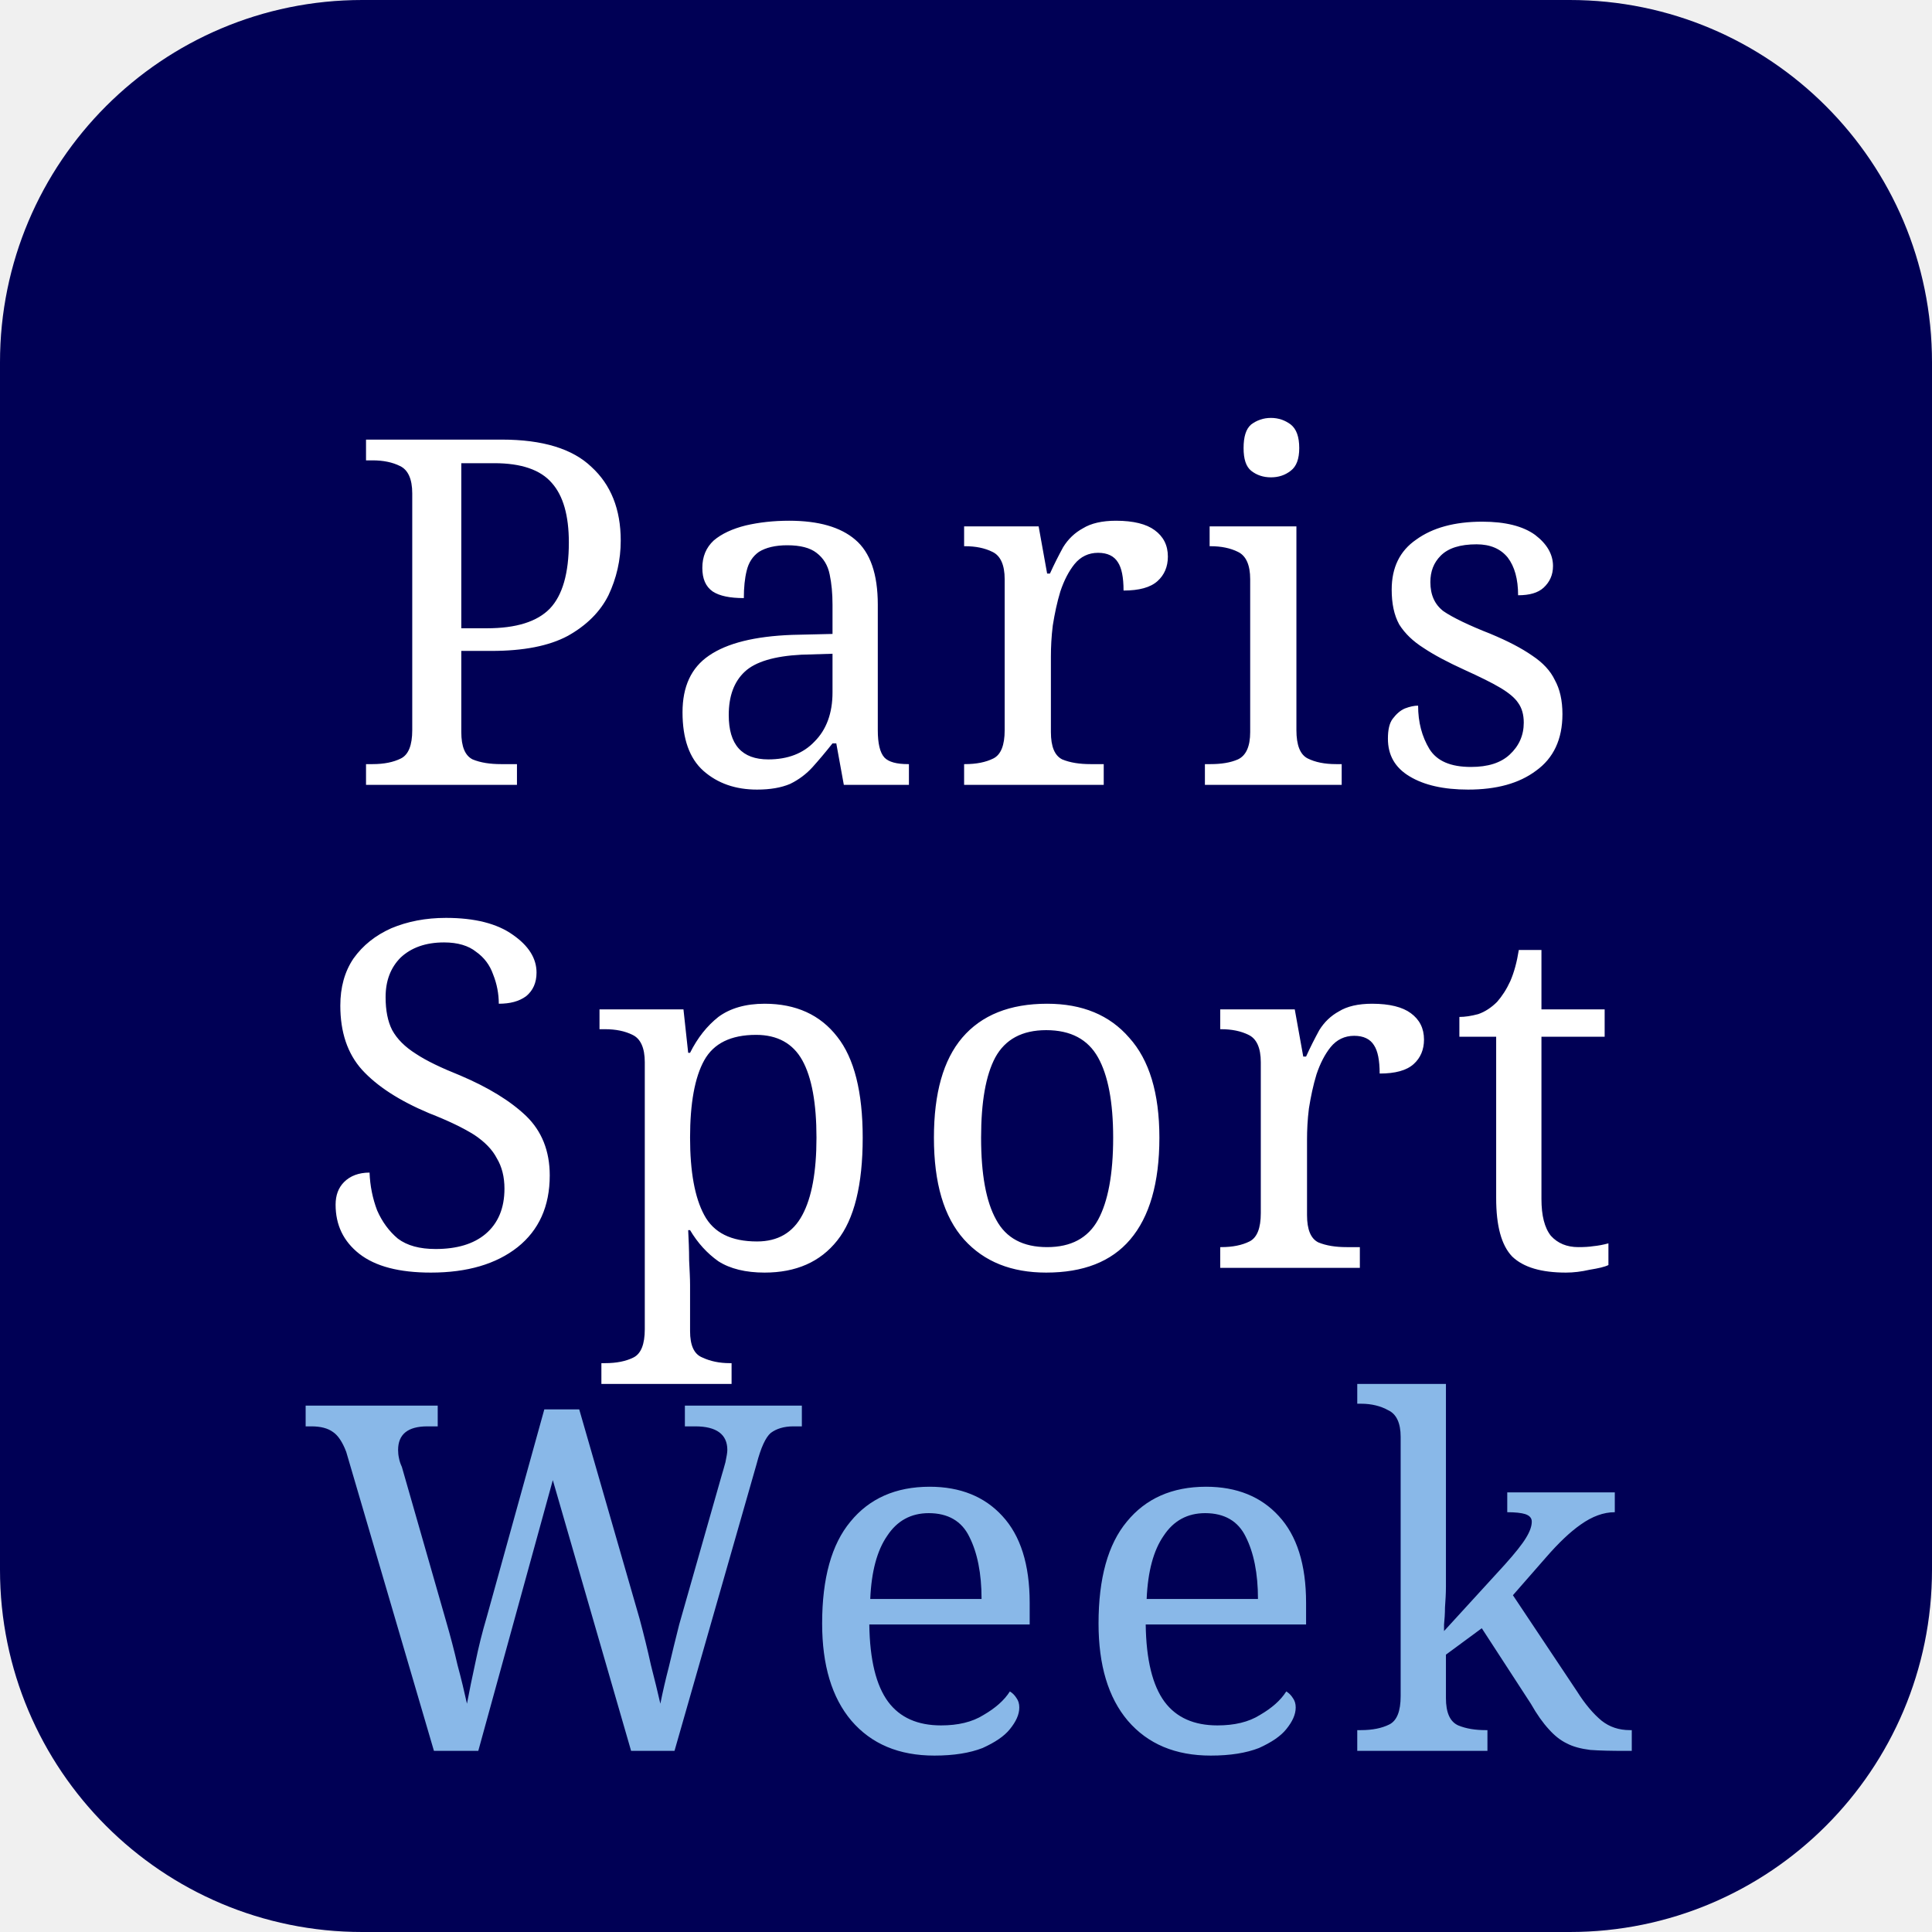
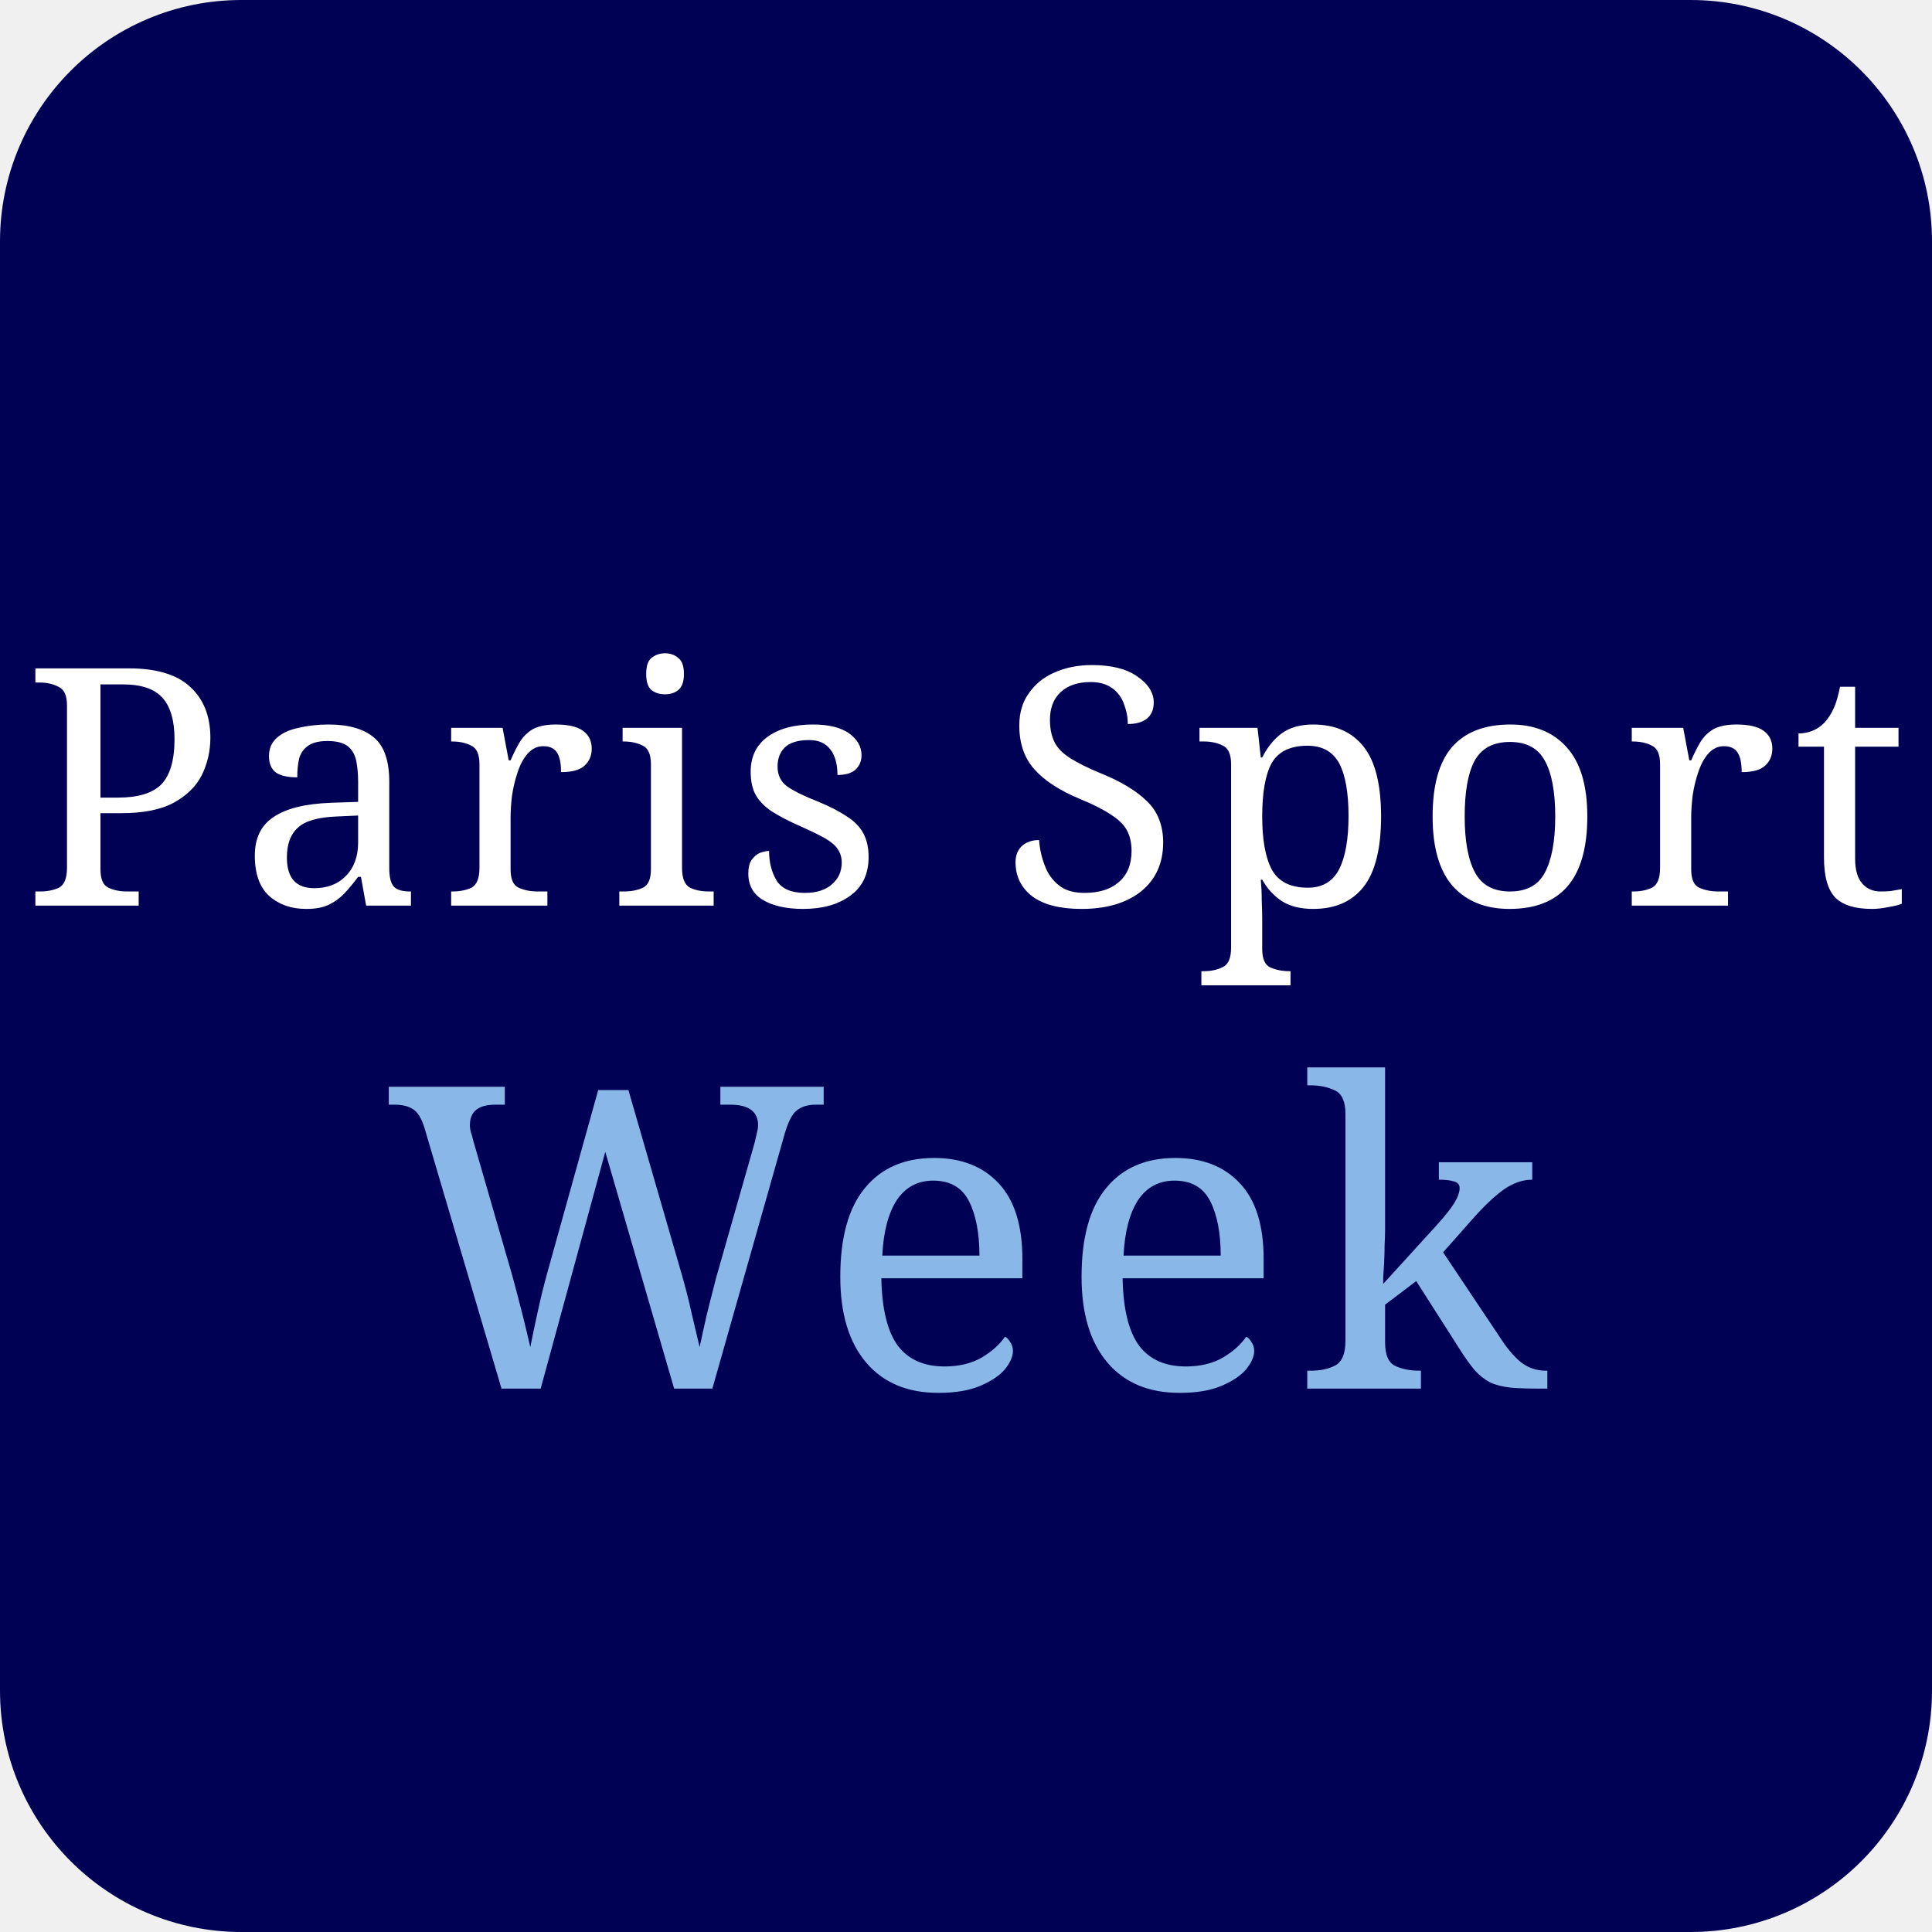
- <svg xmlns="http://www.w3.org/2000/svg" viewBox="0 0 32 32">
-   <rect width="32" height="32" rx="6" fill="#000055" />
-   <text x="16" y="13" font-family="Georgia, serif" font-size="8" font-weight="400" fill="#ffffff" text-anchor="middle" letter-spacing="0.3">Paris</text>
-   <text x="16" y="21" font-family="Georgia, serif" font-size="8" font-weight="400" fill="#ffffff" text-anchor="middle" letter-spacing="0.3">Sport</text>
-   <text x="16" y="29" font-family="Georgia, serif" font-size="8" font-weight="400" fill="#89B8E8" text-anchor="middle" letter-spacing="0.3">Week</text>
+ <svg xmlns="http://www.w3.org/2000/svg" viewBox="0 0 64 64">
+   <rect width="64" height="64" rx="8" fill="#000055" />
+   <text x="32" y="30" font-family="Georgia, serif" font-size="11" font-weight="400" fill="#ffffff" text-anchor="middle" letter-spacing="0.5">Paris Sport</text>
+   <text x="32" y="46" font-family="Georgia, serif" font-size="14" font-weight="400" fill="#89B8E8" text-anchor="middle" letter-spacing="0.5">Week</text>
</svg>
